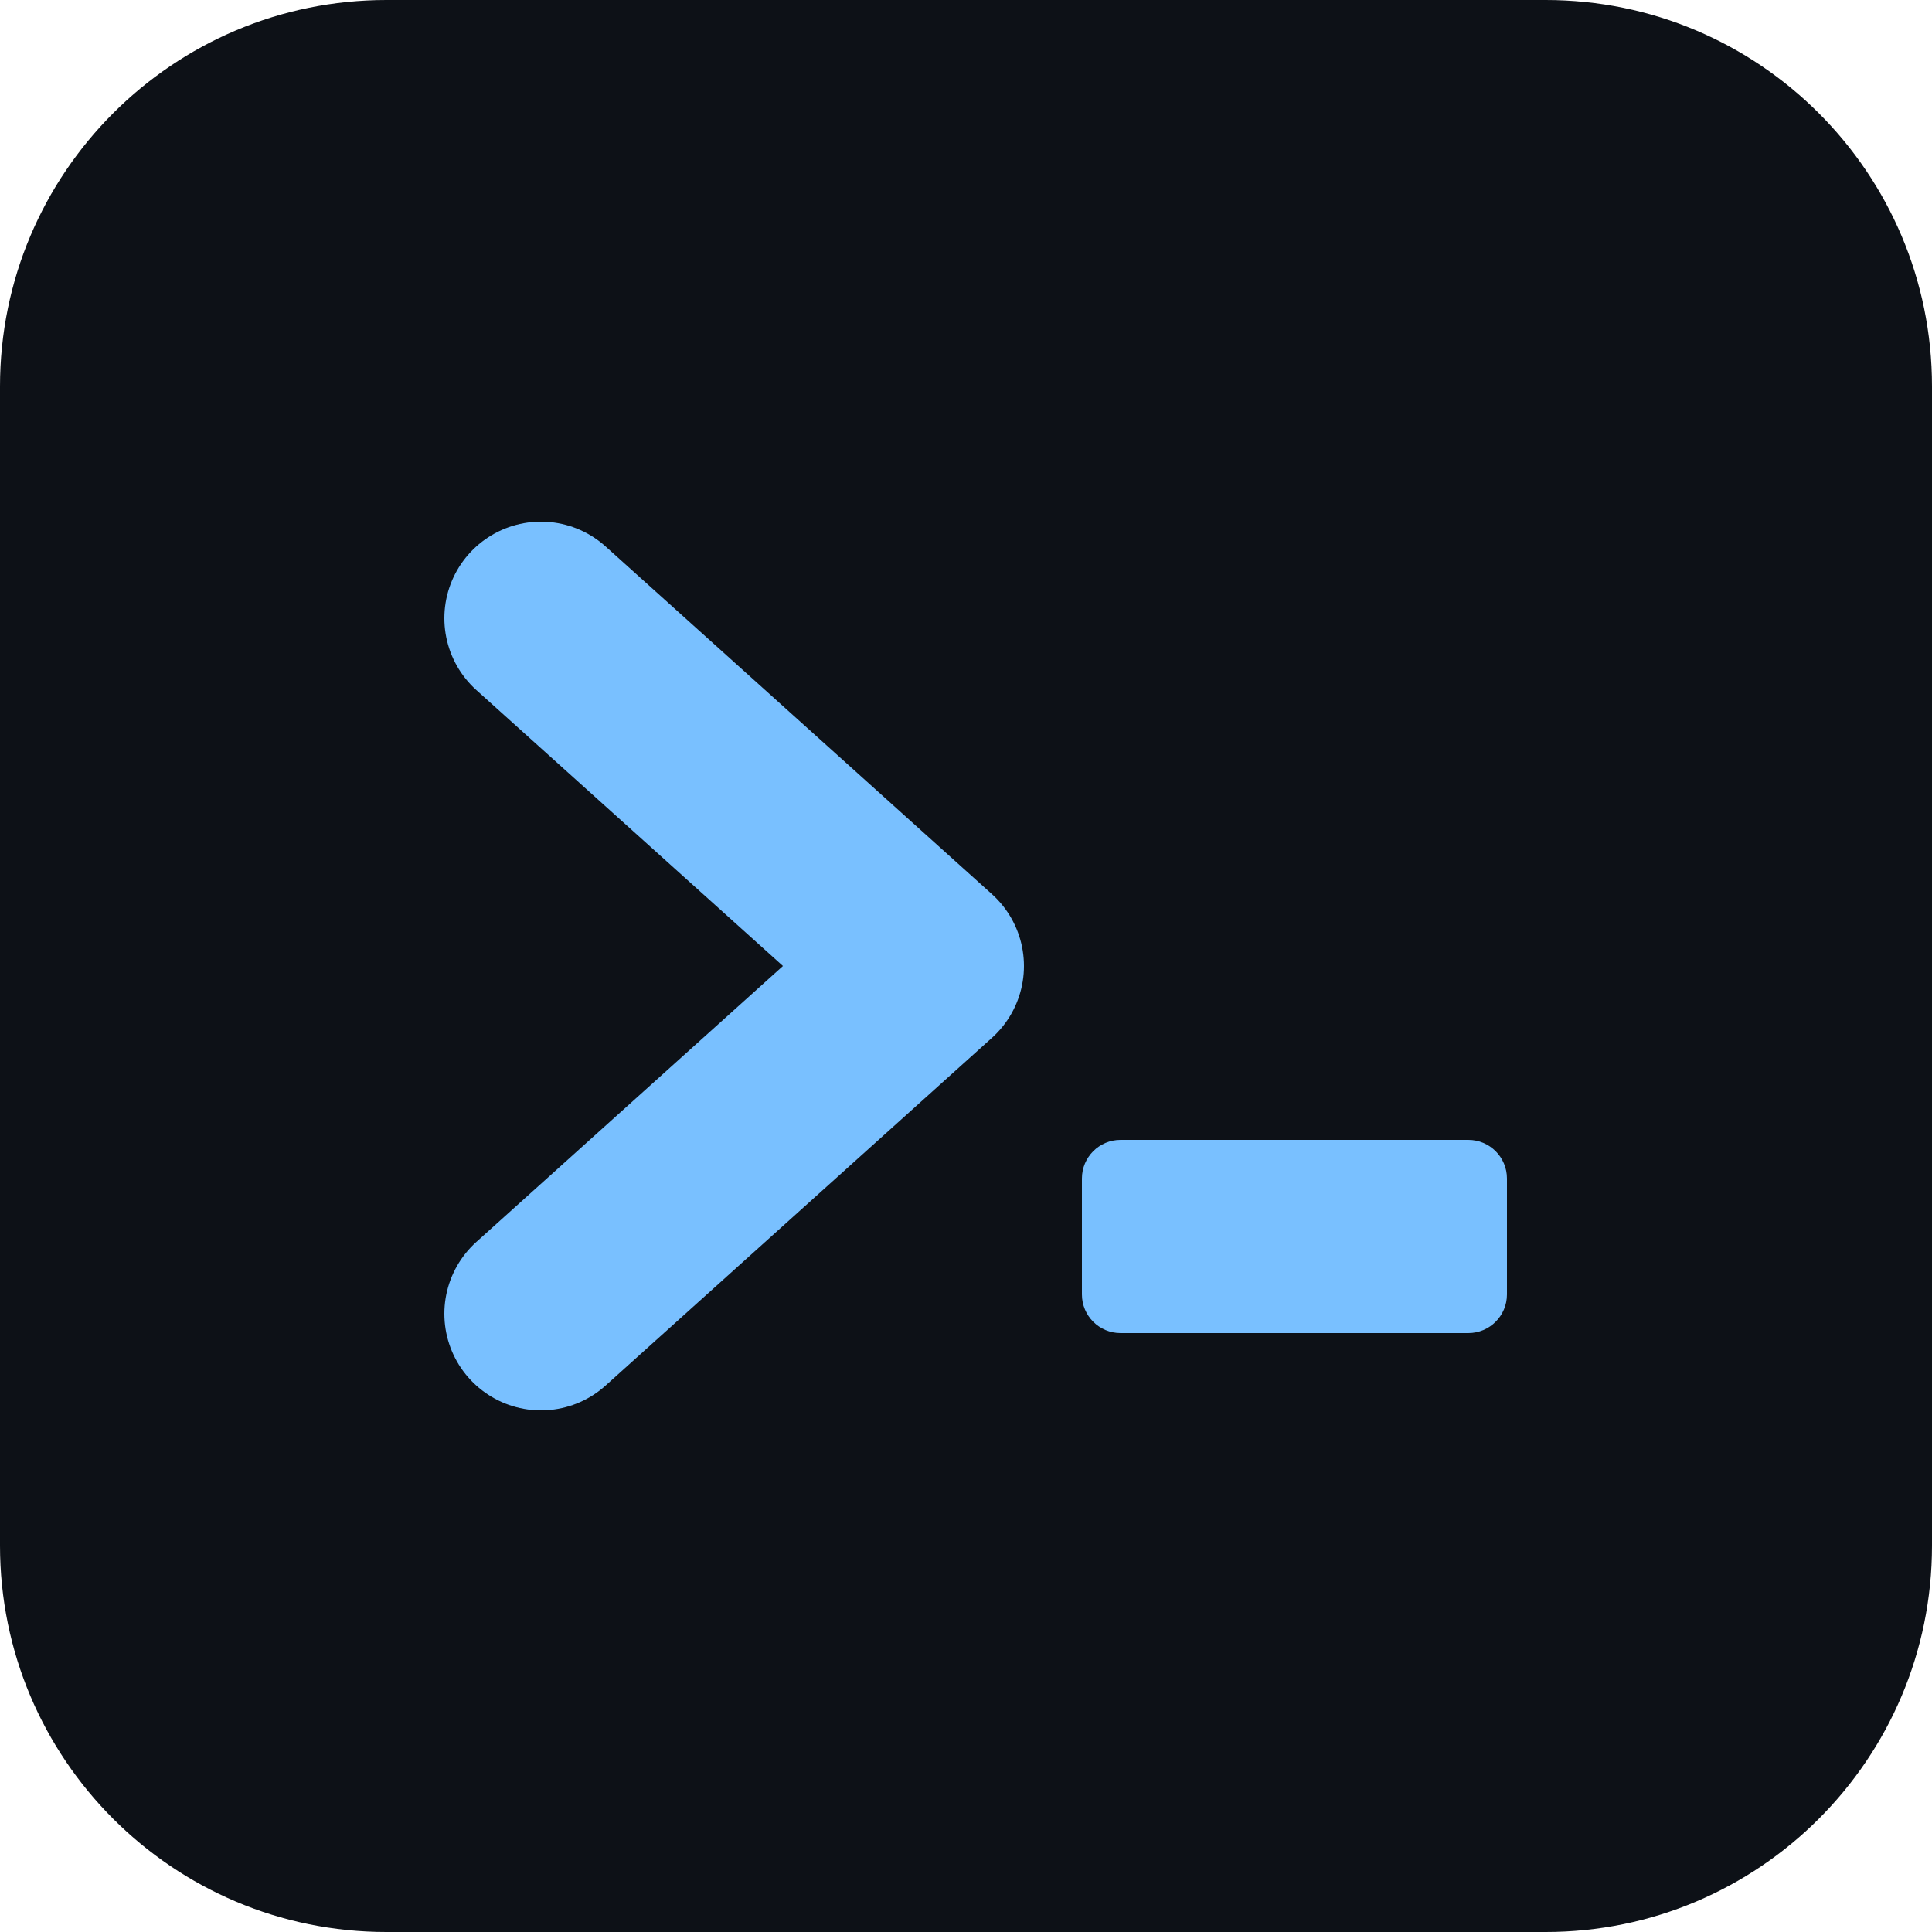
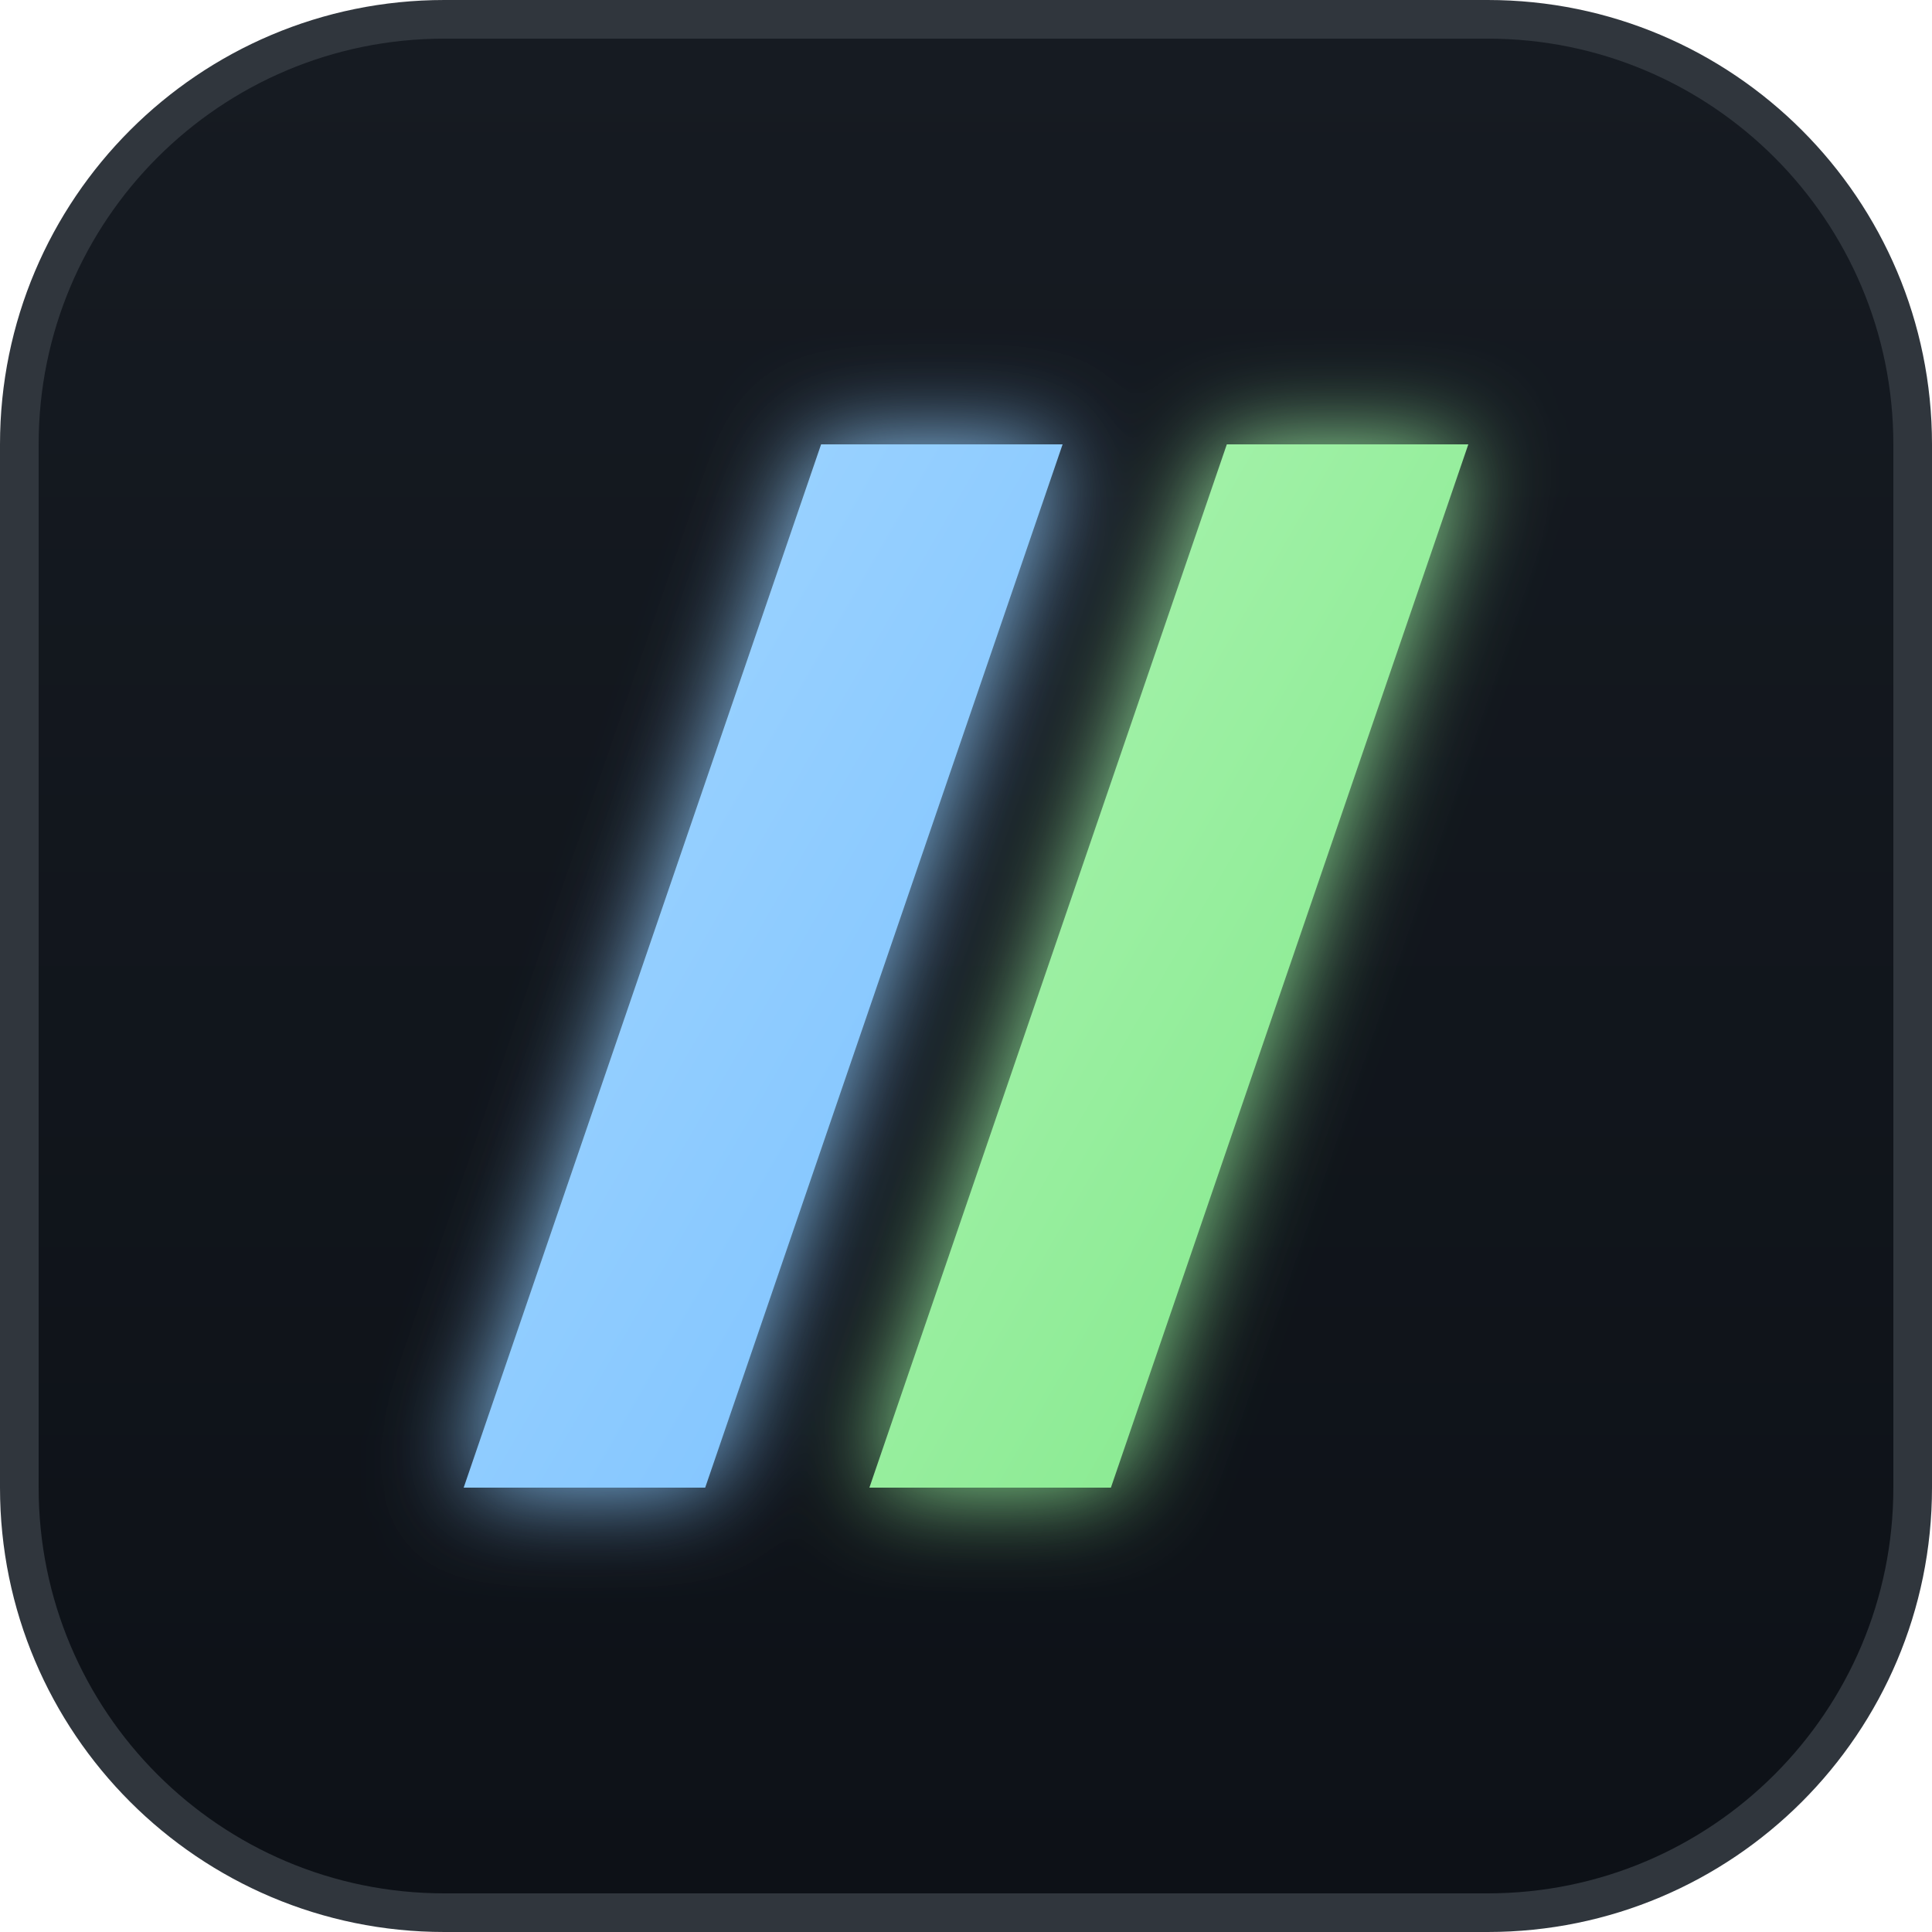
- <svg xmlns="http://www.w3.org/2000/svg" viewBox="0 0 100 100">
-   <rect width="100" height="100" rx="20" fill="#0d1117" />
-   <path d="M28 32 L48 50 L28 68" stroke="#79c0ff" stroke-width="10" stroke-linecap="round" stroke-linejoin="round" fill="none" />
-   <rect x="56" y="59" width="22" height="10" rx="2" fill="#79c0ff" />
+ <svg xmlns="http://www.w3.org/2000/svg" viewBox="0 0 100 100" fill="none">
+   <defs>
+     <linearGradient id="bg-grad" x1="0%" y1="0%" x2="0%" y2="100%">
+       <stop offset="0%" stop-color="#161b22" />
+       <stop offset="100%" stop-color="#0d1117" />
+     </linearGradient>
+     <linearGradient id="slash1-grad" x1="0%" y1="0%" x2="100%" y2="100%">
+       <stop offset="0%" stop-color="#a5d8ff" />
+       <stop offset="100%" stop-color="#79c0ff" />
+     </linearGradient>
+     <linearGradient id="slash2-grad" x1="0%" y1="0%" x2="100%" y2="100%">
+       <stop offset="0%" stop-color="#aff5b4" />
+       <stop offset="100%" stop-color="#7ee787" />
+     </linearGradient>
+     <filter id="glow" x="-20%" y="-20%" width="140%" height="140%">
+       <feGaussianBlur stdDeviation="2.5" result="blur" />
+       <feComposite in="SourceGraphic" in2="blur" operator="over" />
+     </filter>
+   </defs>
+   <rect x="1" y="1" width="98" height="98" rx="22" fill="url(#bg-grad)" stroke="#30363d" stroke-width="2" />
+   <g filter="url(#glow)">
+     <polygon points="42.5,23 55,23 36.5,77 24,77" fill="url(#slash1-grad)" />
+     <polygon points="63.5,23 76,23 57.5,77 45,77" fill="url(#slash2-grad)" />
+   </g>
</svg>
